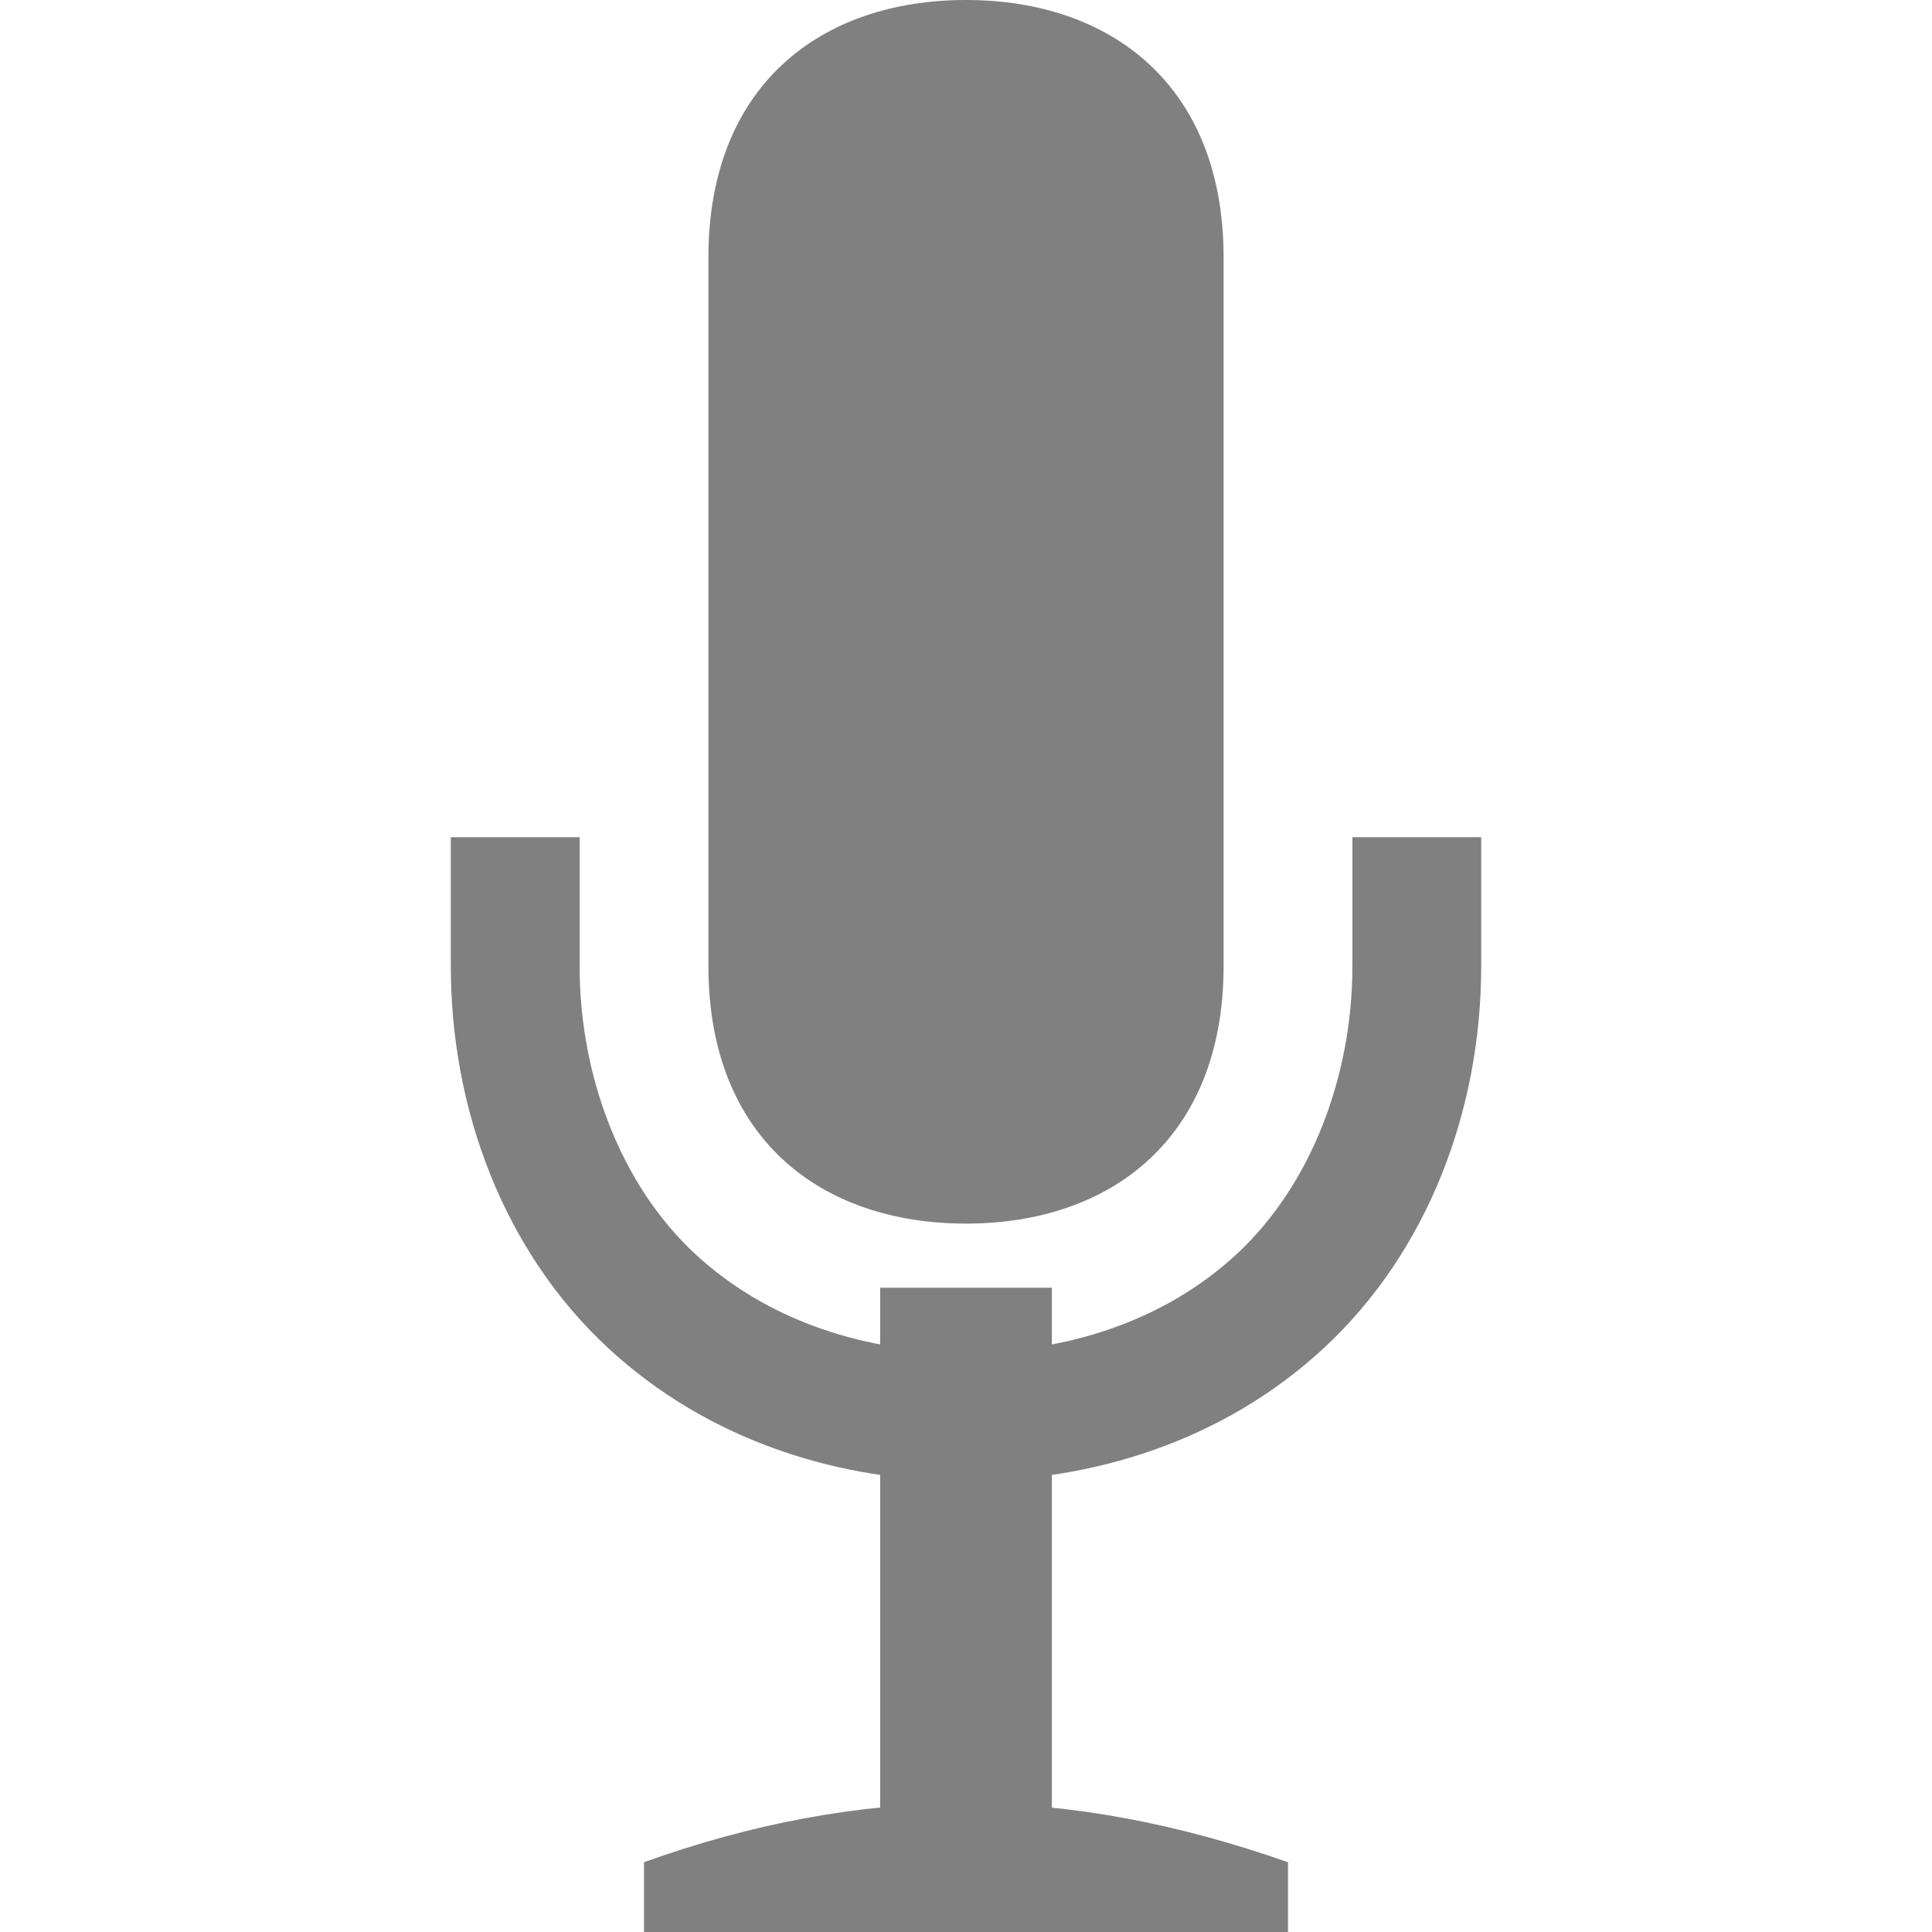
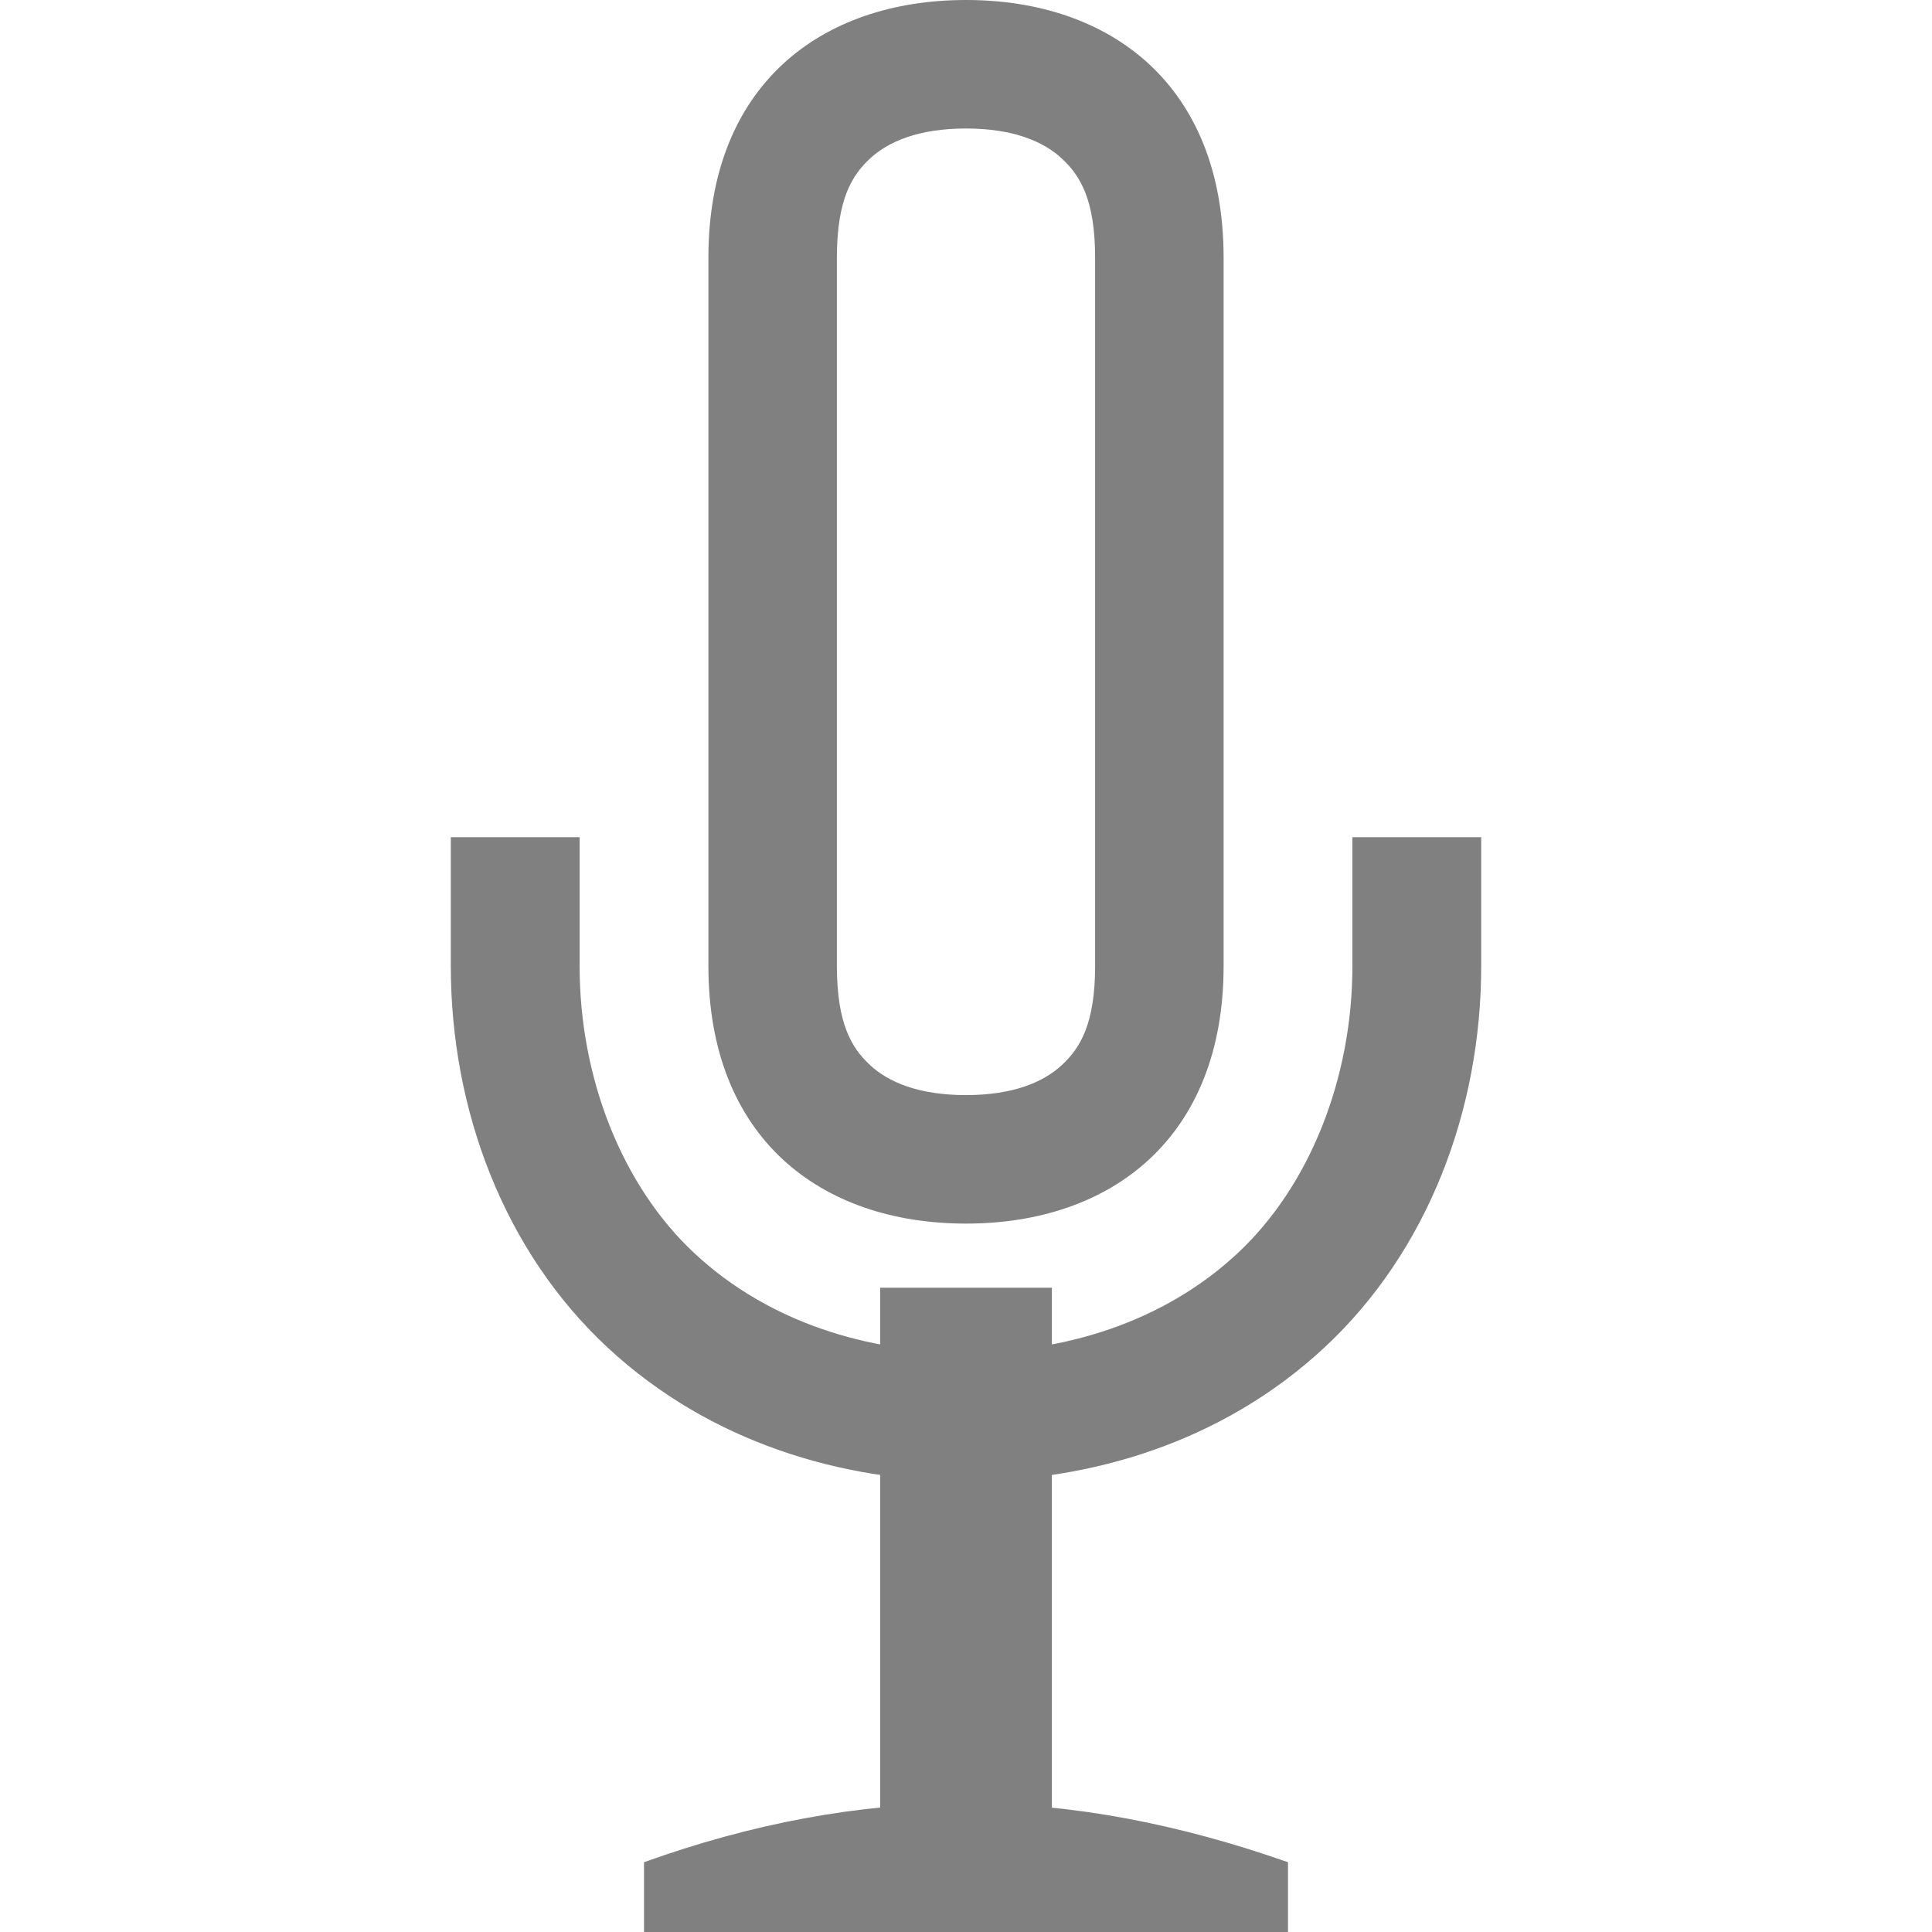
<svg xmlns="http://www.w3.org/2000/svg" width="90" height="90" id="svg4874" version="1.1" viewBox="0 0 90 90">
  <defs id="defs4876" />
  <g id="layer1" transform="translate(67.85715,-84.50504)">
    <g id="g2004" transform="translate(2156.143,363.8443)">
      <g id="g2006" transform="translate(-2566,-630.7143)">
        <rect y="351.362" x="342" height="90" width="90" id="rect2008" style="opacity:0.01;color:#000000;fill:none;stroke:none;stroke-width:2;marker:none;visibility:visible;display:inline;overflow:visible;enable-background:accumulate" />
-         <path style="color:#000000;fill:#808080;fill-opacity:1;fill-rule:nonzero;stroke:none;stroke-width:2;marker:none;visibility:visible;display:inline;overflow:visible;enable-background:accumulate" d="m 219,1040.375 c -6.777,0 -12,3.987 -12,12 l 0,16 0,5 0,12 c 0,8.013 5.223,12 12,12 6.777,0 12,-4 12,-12 l 0,-12 0,-5 0,-16 c 0,-8 -5.223,-12 -12,-12 z" transform="translate(168,-689)" id="path2010" />
+         <path style="color:#000000;fill:#808080;fill-opacity:1;fill-rule:nonzero;stroke:none;stroke-width:2;marker:none;visibility:visible;display:inline;overflow:visible;enable-background:accumulate" d="M 45 0 C 38.223 0 33 3.987 33 12 L 33 28 L 33 33 L 33 45 C 33 53.013 38.223 57 45 57 C 51.777 57 57 53 57 45 L 57 33 L 57 28 L 57 12 C 57 4 51.777 0 45 0 z M 45 5.986 C 47.21 5.986 48.617 6.597 49.467 7.387 C 50.317 8.177 51.014 9.303 51.014 12 L 51.014 28 L 51.014 33 L 51.014 45 C 51.014 47.697 50.317 48.823 49.467 49.613 C 48.617 50.403 47.21 51.014 45 51.014 C 42.786 51.014 41.379 50.404 40.531 49.617 C 39.683 48.83 38.986 47.706 38.986 45 L 38.986 33 L 38.986 28 L 38.986 12 C 38.986 9.294 39.683 8.17 40.531 7.383 C 41.379 6.596 42.786 5.986 45 5.986 z " transform="translate(342,351.375)" id="path2010" />
        <rect y="411.362" x="383" height="26" width="8" id="rect2014" style="color:#000000;fill:#808080;stroke:none;stroke-width:3;marker:none;visibility:visible;display:inline;overflow:visible;enable-background:accumulate" />
        <path style="font-size:15px;font-style:normal;font-variant:normal;font-weight:normal;font-stretch:normal;text-align:center;line-height:125%;letter-spacing:0px;word-spacing:0px;writing-mode:lr-tb;text-anchor:middle;fill:#808080;fill-opacity:1;stroke:none;font-family:Ubuntu;-inkscape-font-specification:Ubuntu" d="m 219,1124.375 c -5,0 -10.01,0.954 -15,2.75 l 0,3.25 30,0 0,-3.25 c -5.001,-1.758 -10,-2.75 -15,-2.75 z" transform="translate(168,-689)" id="path1687-9" />
        <path style="font-style:normal;font-variant:normal;font-weight:normal;font-stretch:normal;text-indent:0;text-align:start;text-decoration:none;line-height:normal;letter-spacing:normal;word-spacing:normal;text-transform:none;direction:ltr;block-progression:tb;writing-mode:lr-tb;text-anchor:start;baseline-shift:baseline;color:#000000;color-interpolation:sRGB;color-interpolation-filters:linearRGB;fill:#808080;fill-opacity:1;stroke:none;stroke-width:6;marker:none;visibility:visible;display:inline;overflow:visible;enable-background:accumulate;clip-rule:nonzero;color-rendering:auto;image-rendering:auto;shape-rendering:auto;text-rendering:auto;font-family:sans-serif;-inkscape-font-specification:sans-serif" d="m 195,1079.375 0,6 c 0,6.71 2.481,13.297 7.312,17.781 4.769,4.426 10.918,6.219 16.688,6.219 5.775,0 11.922,-1.792 16.688,-6.219 4.828,-4.485 7.312,-11.073 7.312,-17.781 l 0,-6 -6,0 0,6 c 0,5.211 -1.978,10.251 -5.375,13.406 -3.459,3.213 -8.08,4.594 -12.625,4.594 -4.539,0 -9.163,-1.38 -12.625,-4.594 -3.399,-3.155 -5.375,-8.191 -5.375,-13.406 l 0,-6 z" transform="translate(168,-689)" id="path2060" />
      </g>
    </g>
  </g>
</svg>
